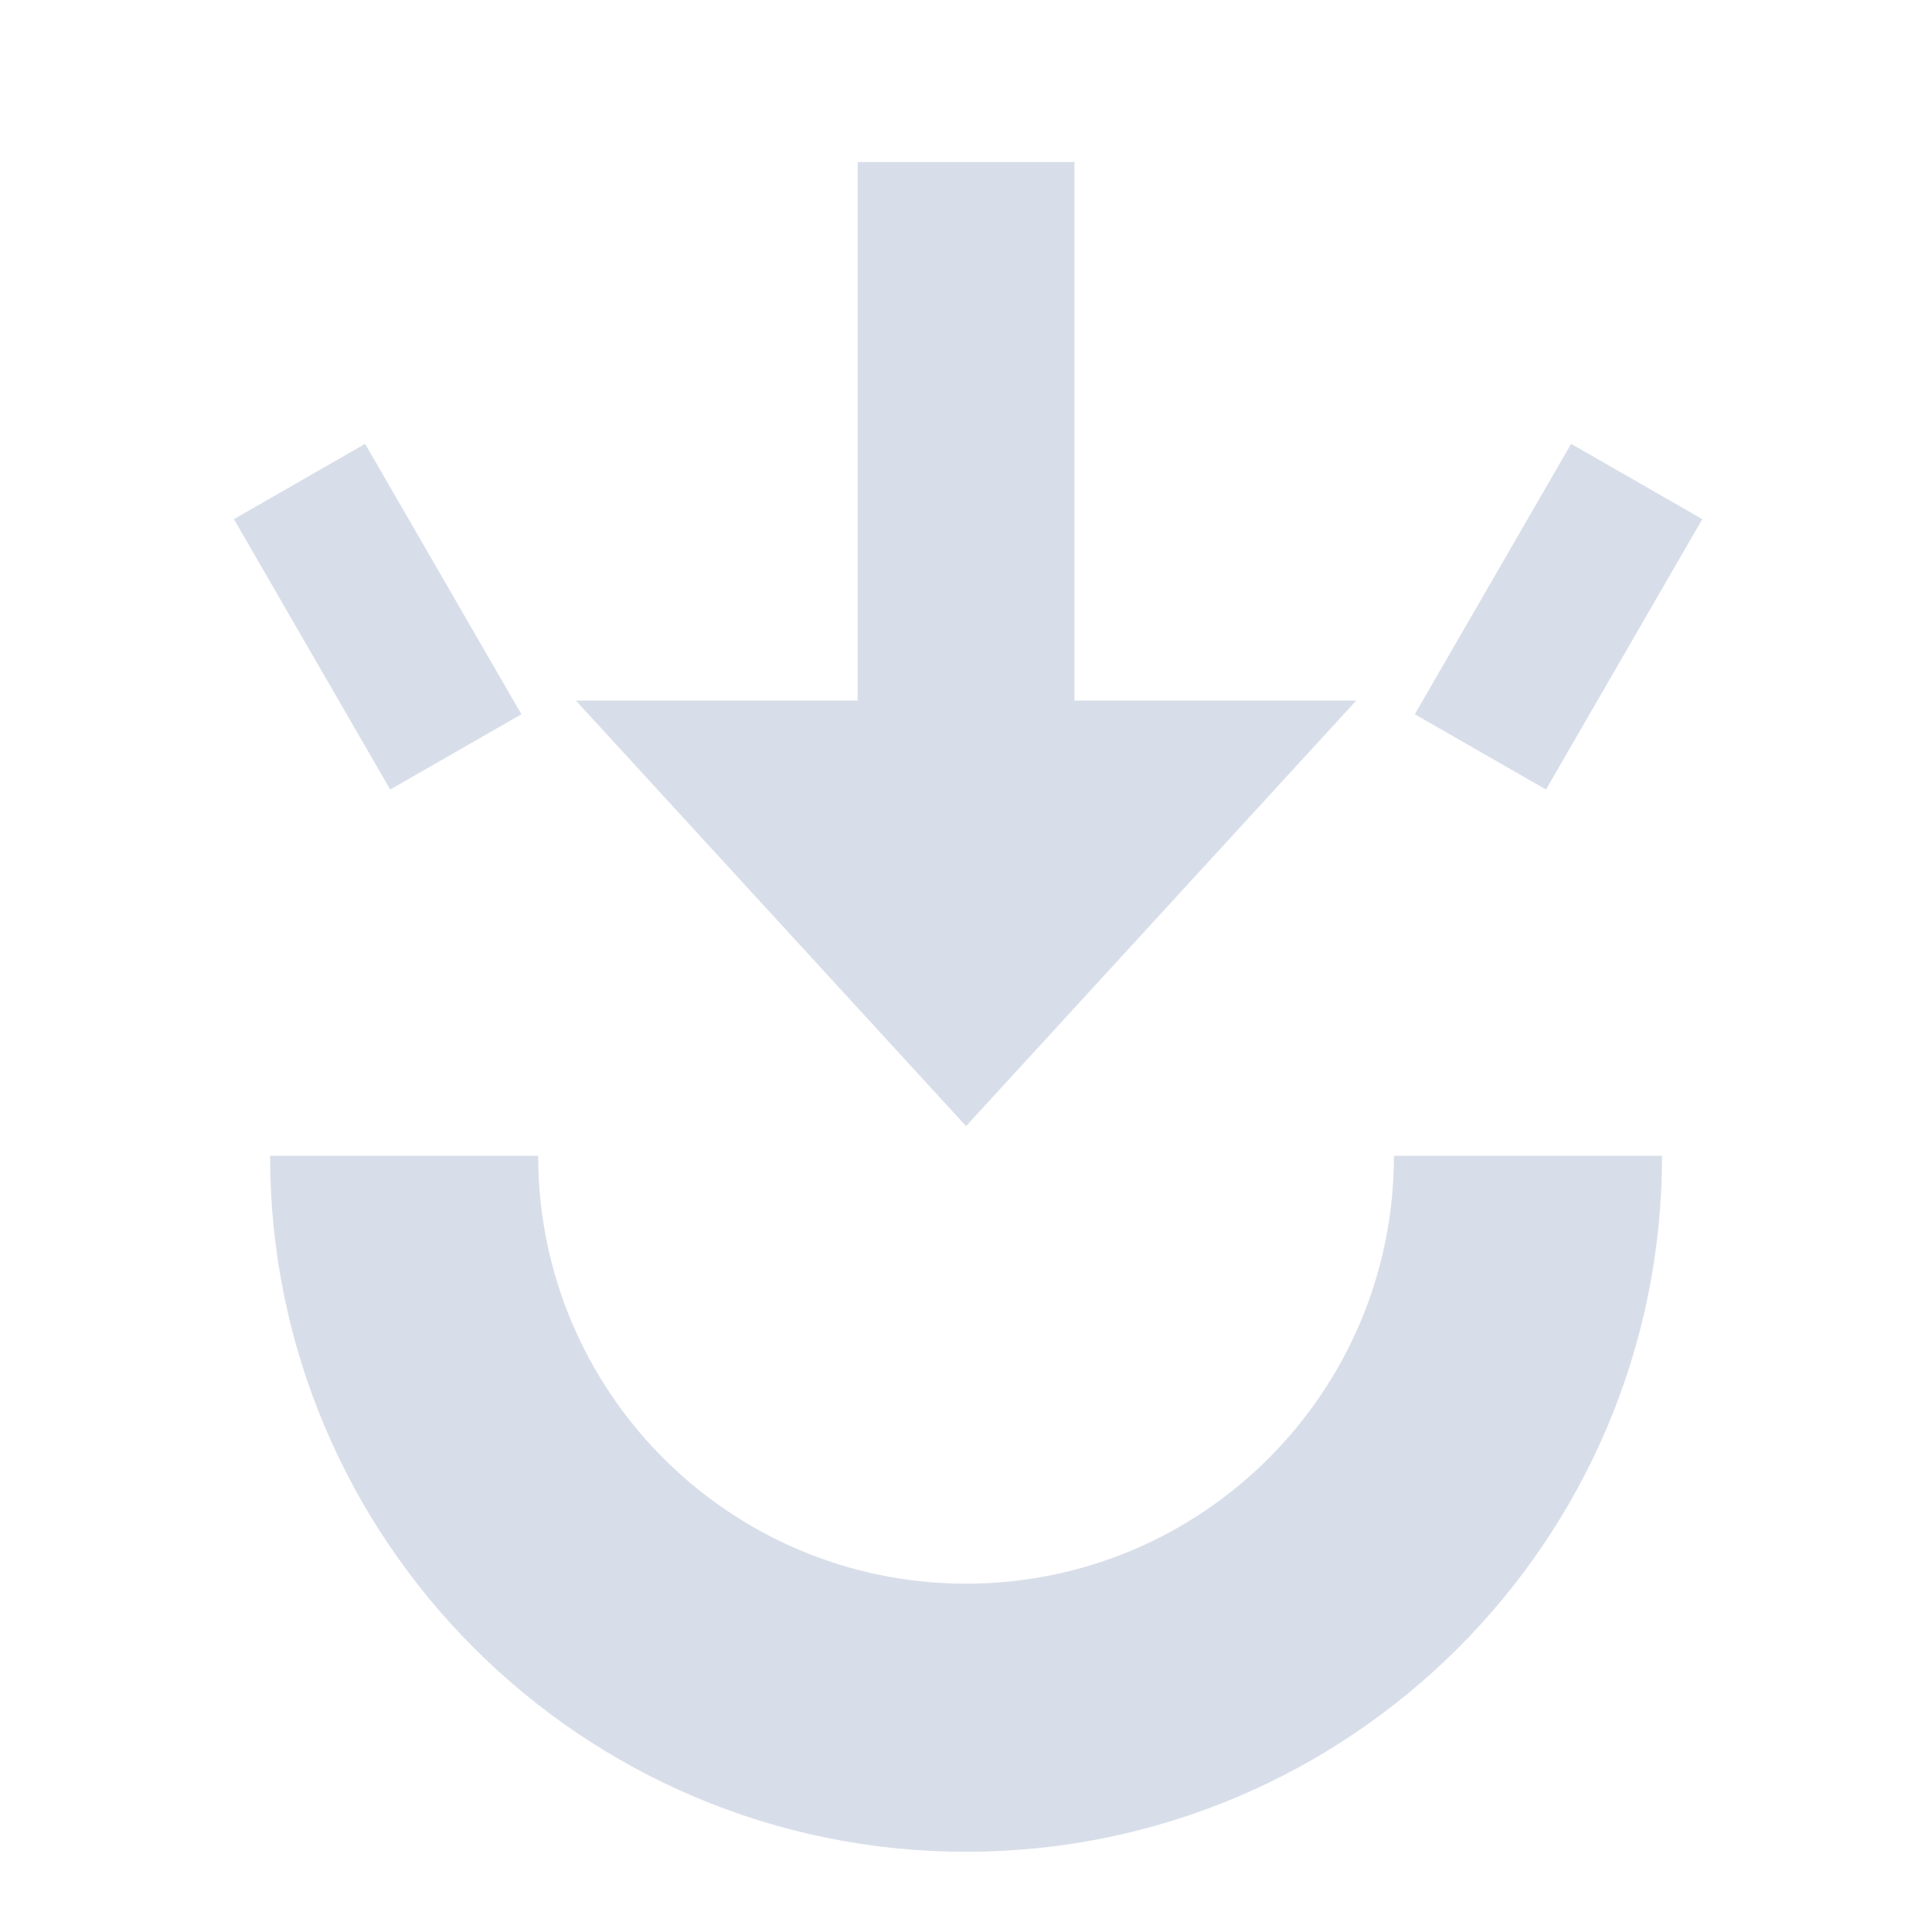
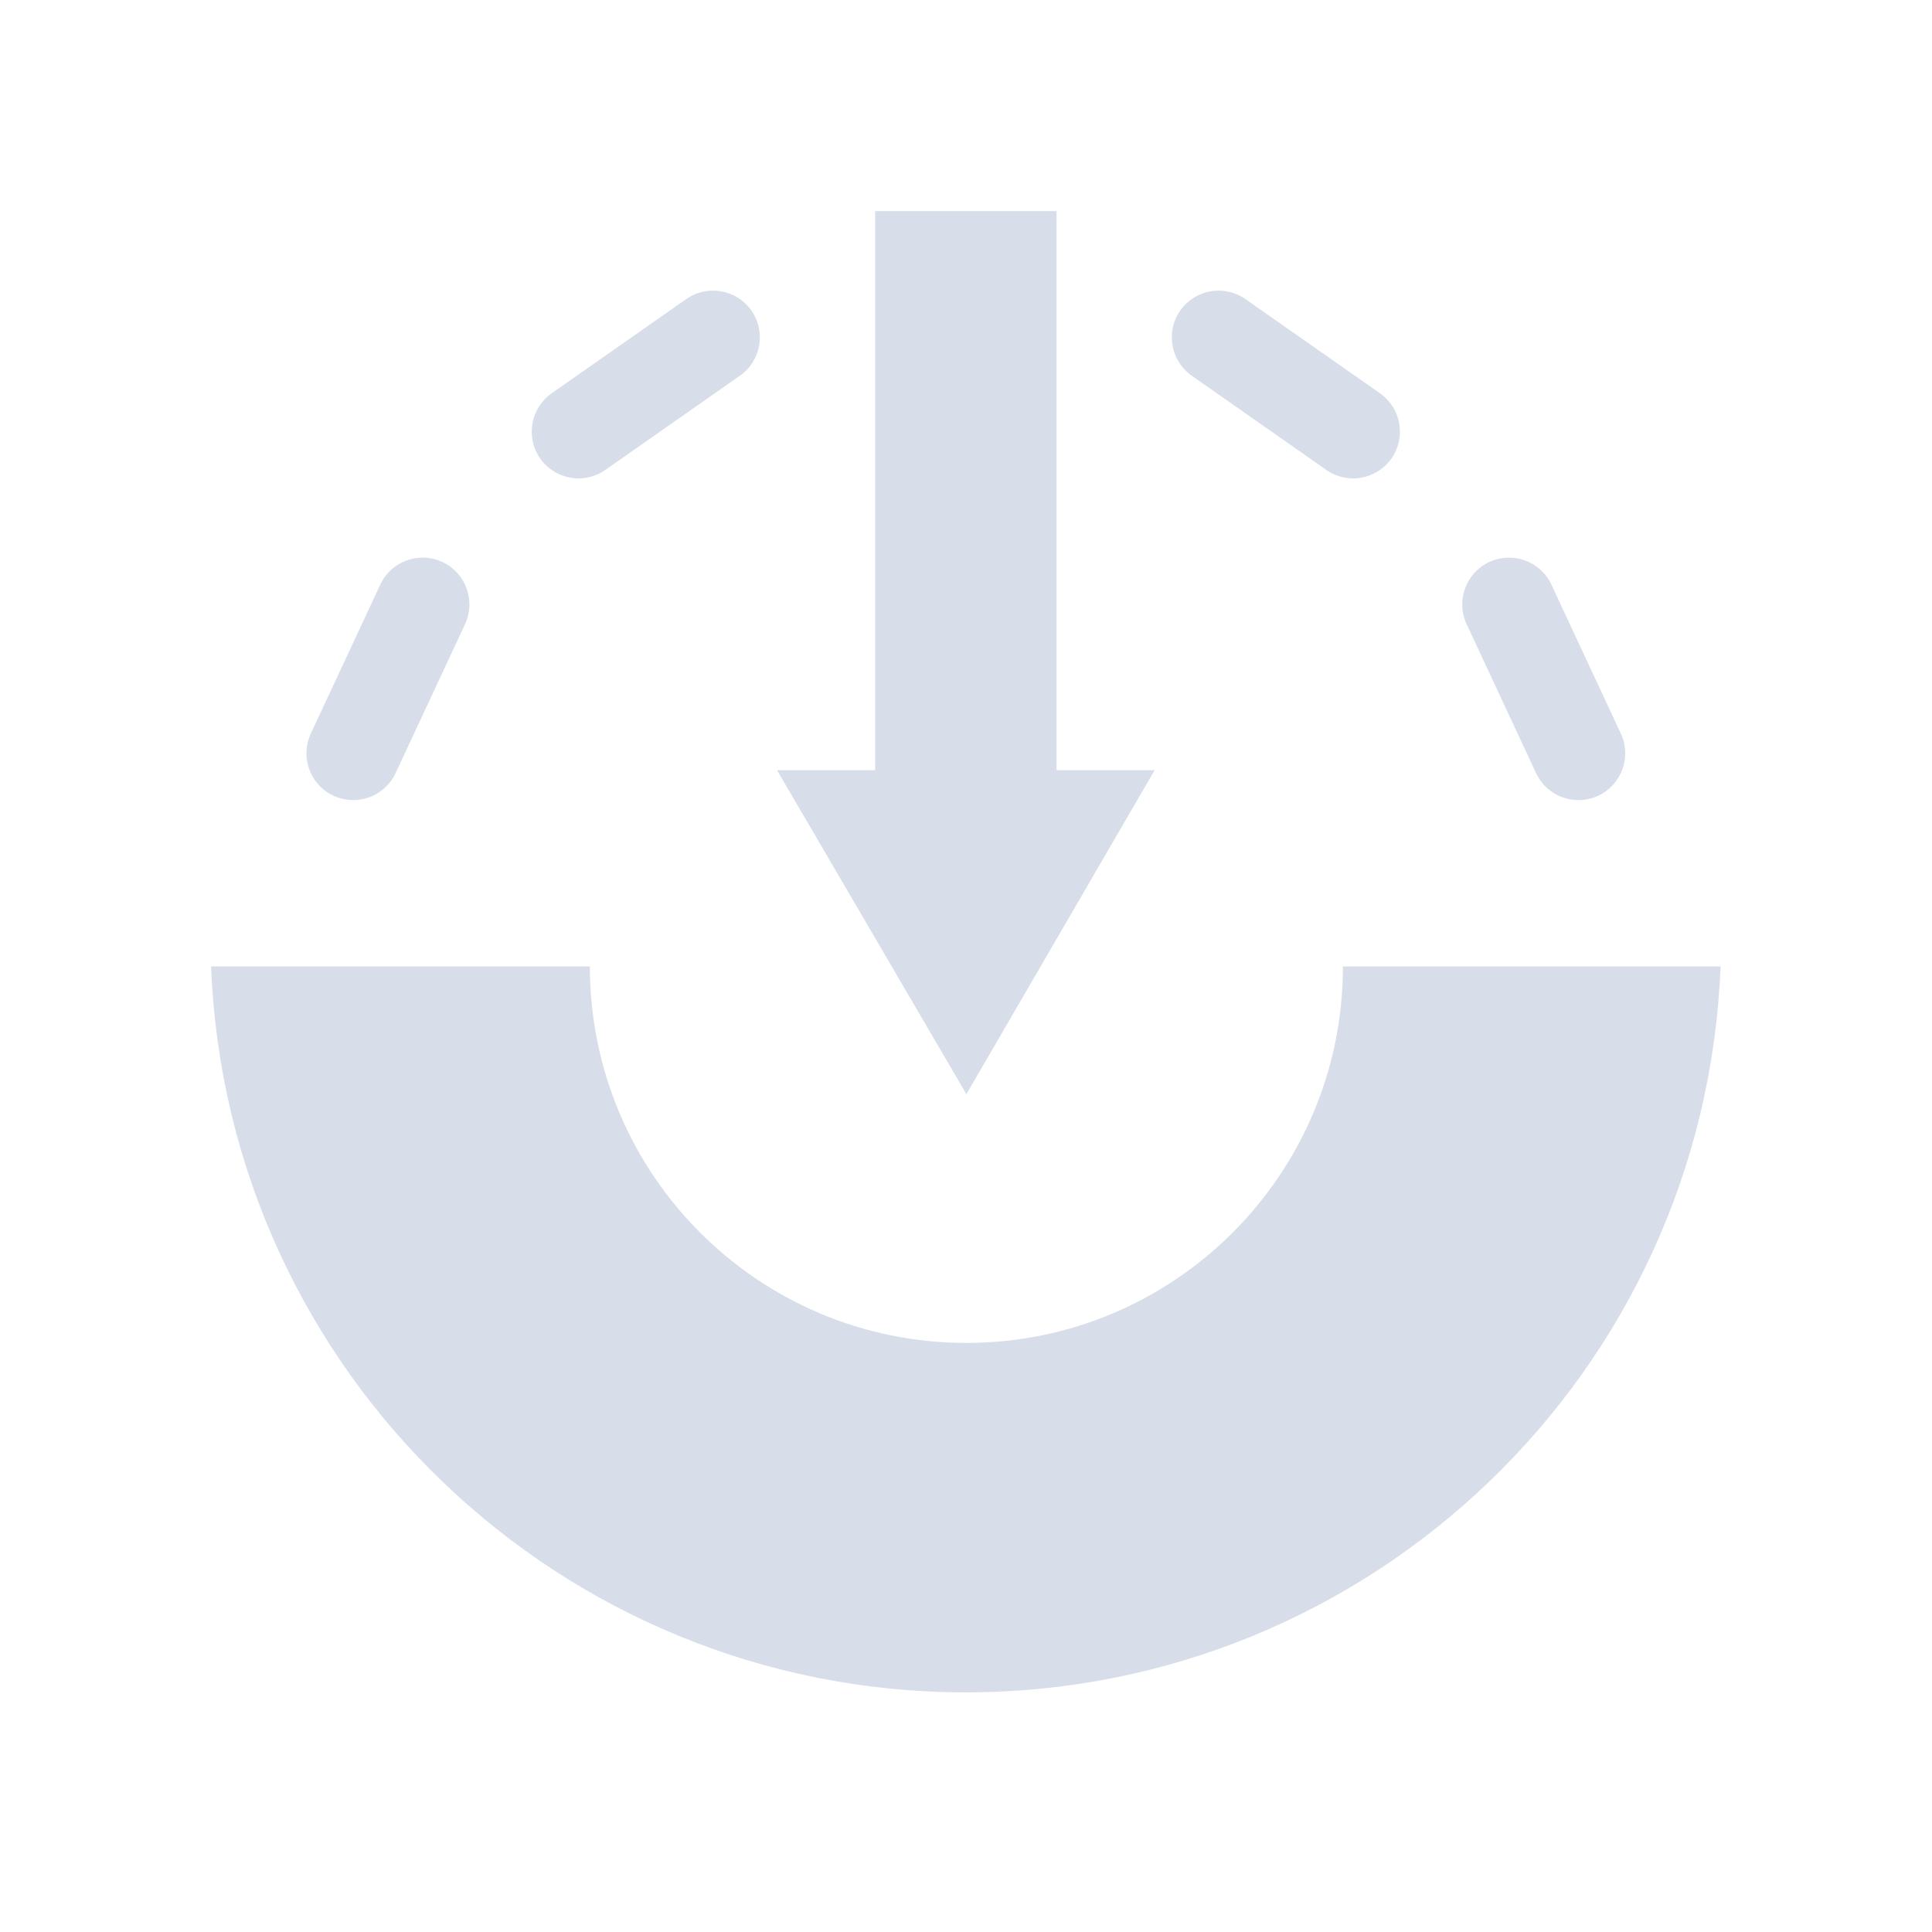
<svg xmlns="http://www.w3.org/2000/svg" width="64" height="64" viewBox="0 0 16.933 16.933">
  <defs>
    <style>.ColorScheme-Text {color:#d8dee9}</style>
  </defs>
-   <path class="ColorScheme-Text" style="fill:currentColor" d="M7.517 1.42h1.9v4.72h2.47L8.467 9.87 5.047 6.14h2.47z" />
-   <path class="ColorScheme-Text" style="fill:currentColor" d="M2.05 4.55l1.15-.66 1.37 2.37-1.15.66zM13.77 3.89l1.15.66-1.37 2.37-1.15-.66z" />
-   <path class="ColorScheme-Text" style="fill:currentColor" d="M2.367 10.13a6.1 6.1 0 0 0 12.2 0h-2.35a3.75 3.75 0 0 1-7.5 0z" />
+   <path class="ColorScheme-Text" style="fill:currentColor" d="M7.67 1.85h1.59v4.9h.86L8.47 9.59 6.81 6.75h.86z" />
+   <path class="ColorScheme-Text" style="fill:currentColor" d="M1.85 8.47a6.62 6.62 0 0 0 13.23 0h-3.31a3.3 3.3 0 0 1-6.6 0z" />
+   <path class="ColorScheme-Text" style="fill:currentColor" transform="translate(5.66 3.37) rotate(-35)" d="M-.72-.41h1.44a.41.41 0 0 1 0 .82H-.72a.41.41 0 0 1 0-.82z" />
+   <path class="ColorScheme-Text" style="fill:currentColor" transform="translate(11.27 3.37) rotate(35)" d="M-.72-.41h1.44a.41.41 0 0 1 0 .82H-.72a.41.41 0 0 1 0-.82z" />
+   <path class="ColorScheme-Text" style="fill:currentColor" transform="translate(3.4 5.95) rotate(-65)" d="M-.72-.41h1.44a.41.41 0 0 1 0 .82H-.72a.41.41 0 0 1 0-.82z" />
+   <path class="ColorScheme-Text" style="fill:currentColor" transform="translate(13.53 5.95) rotate(65)" d="M-.72-.41h1.44a.41.41 0 0 1 0 .82H-.72a.41.41 0 0 1 0-.82z" />
</svg>
